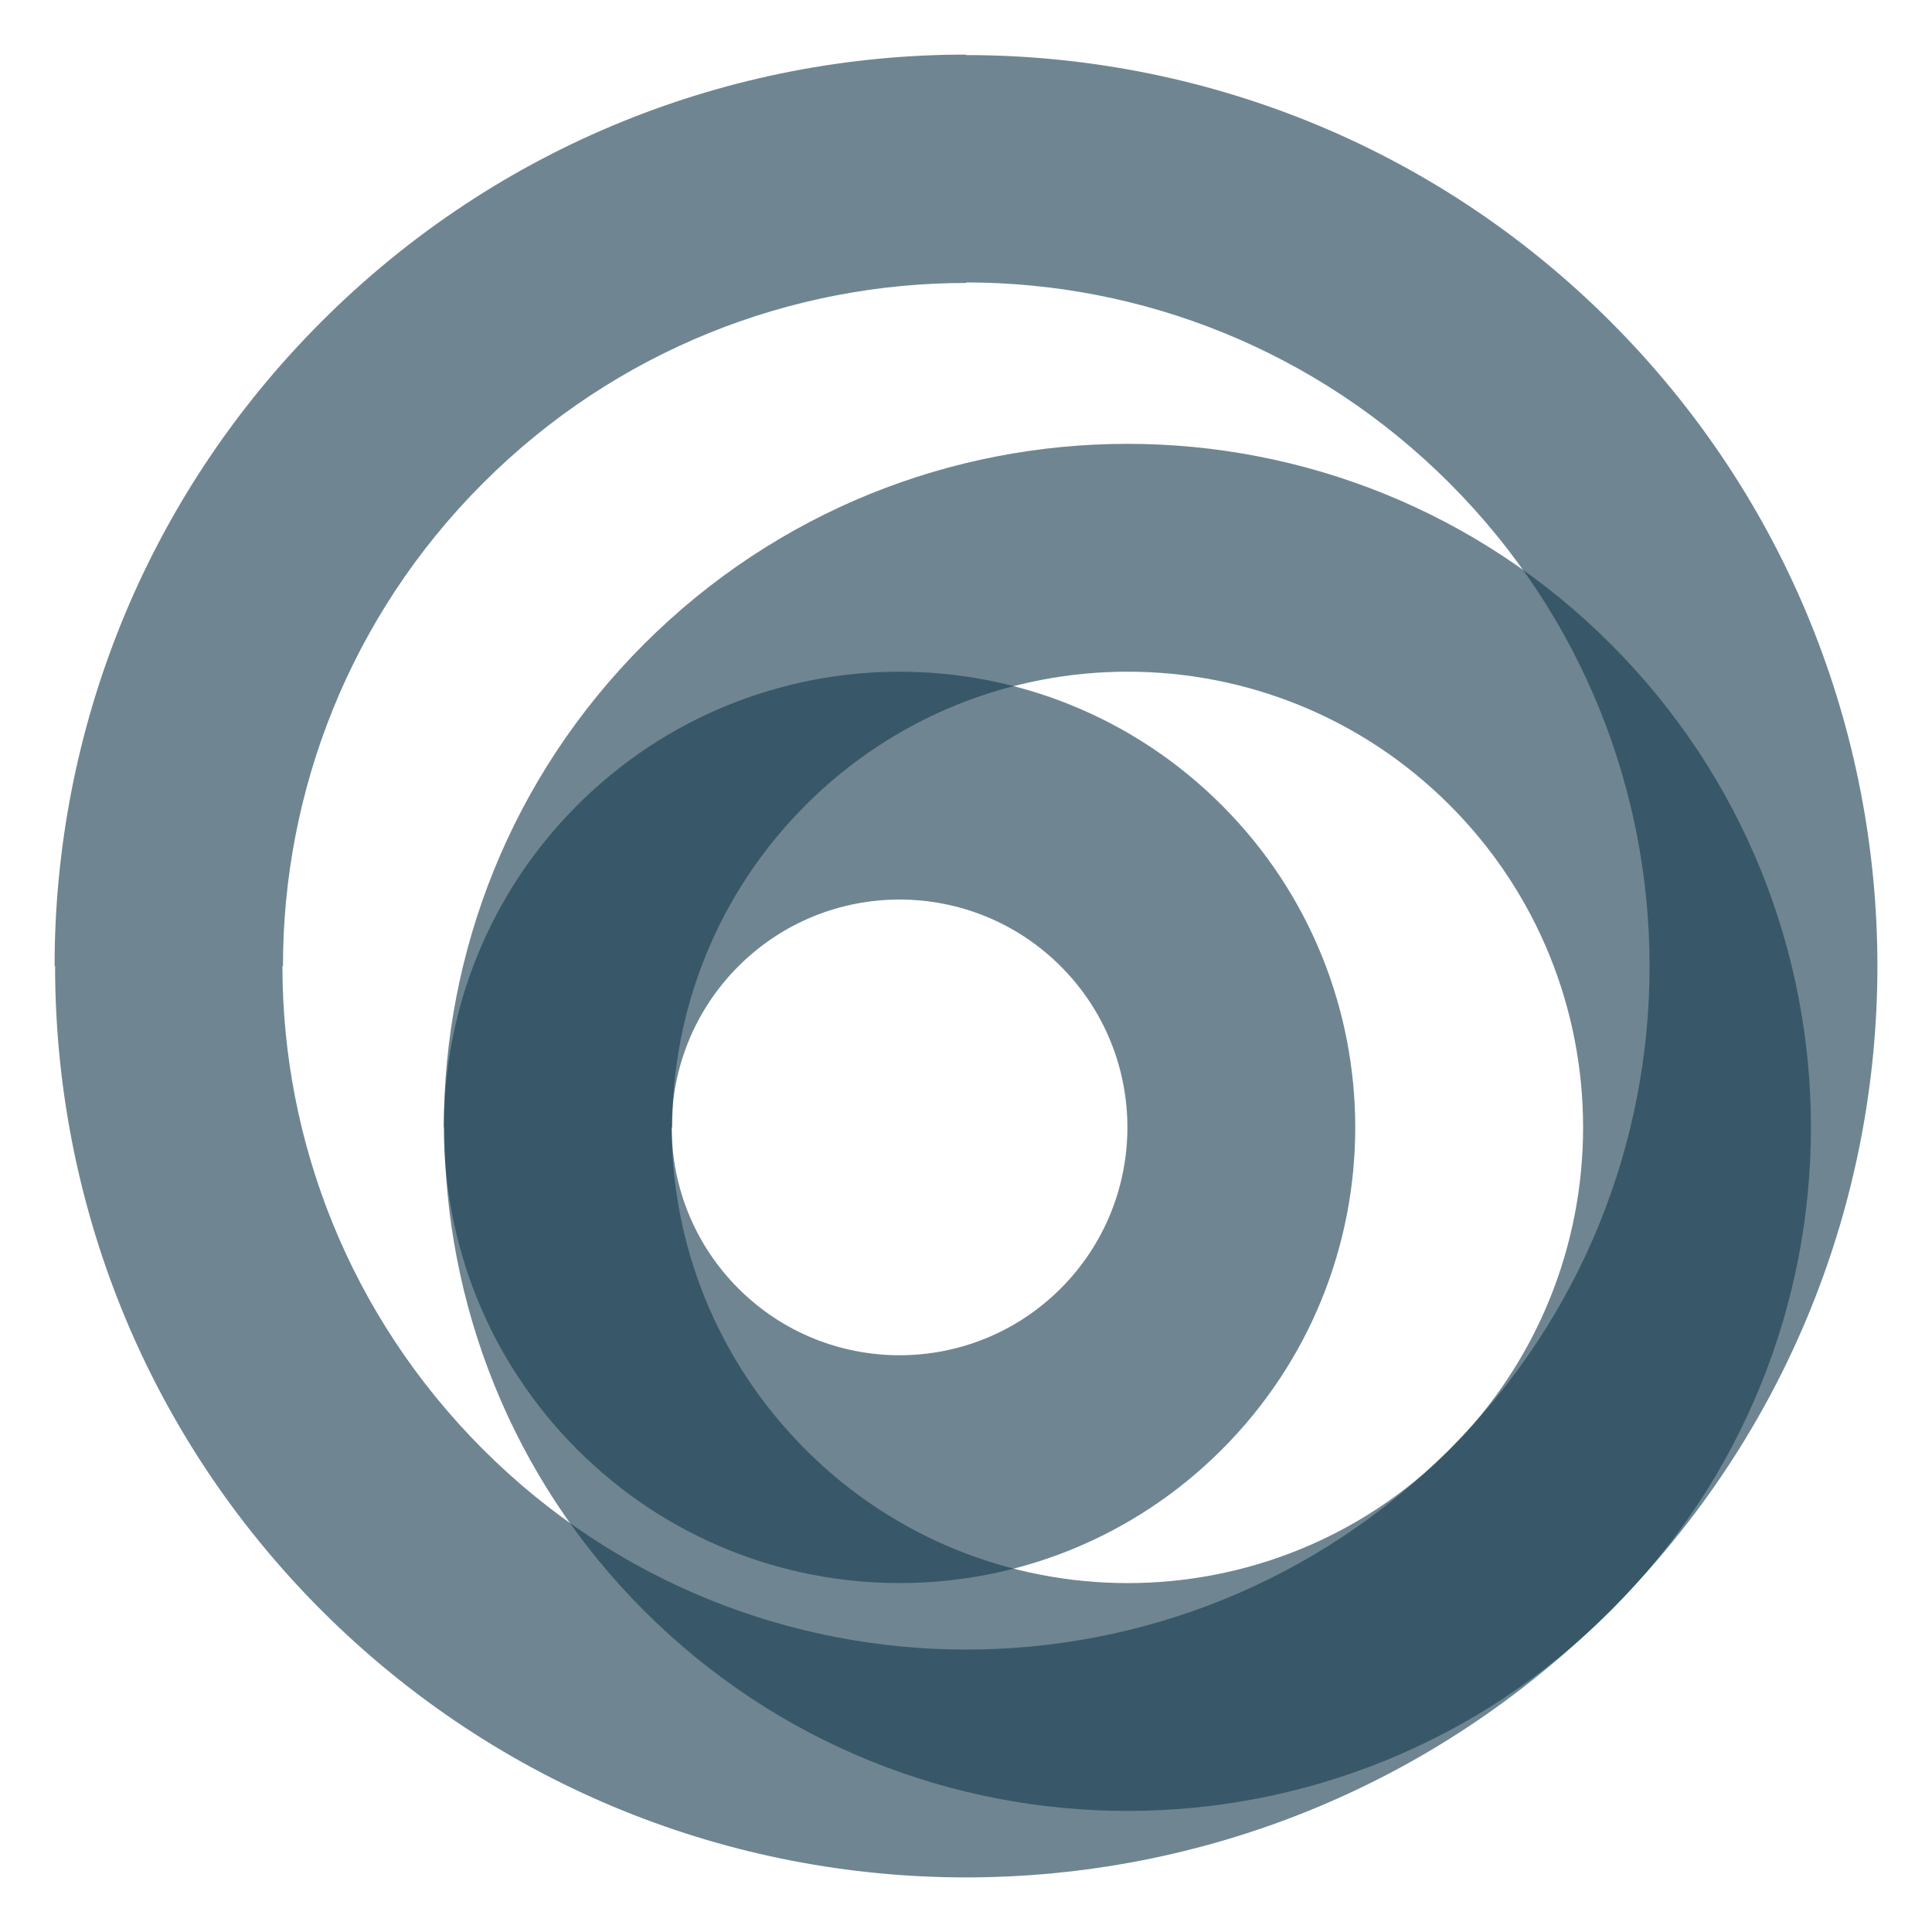
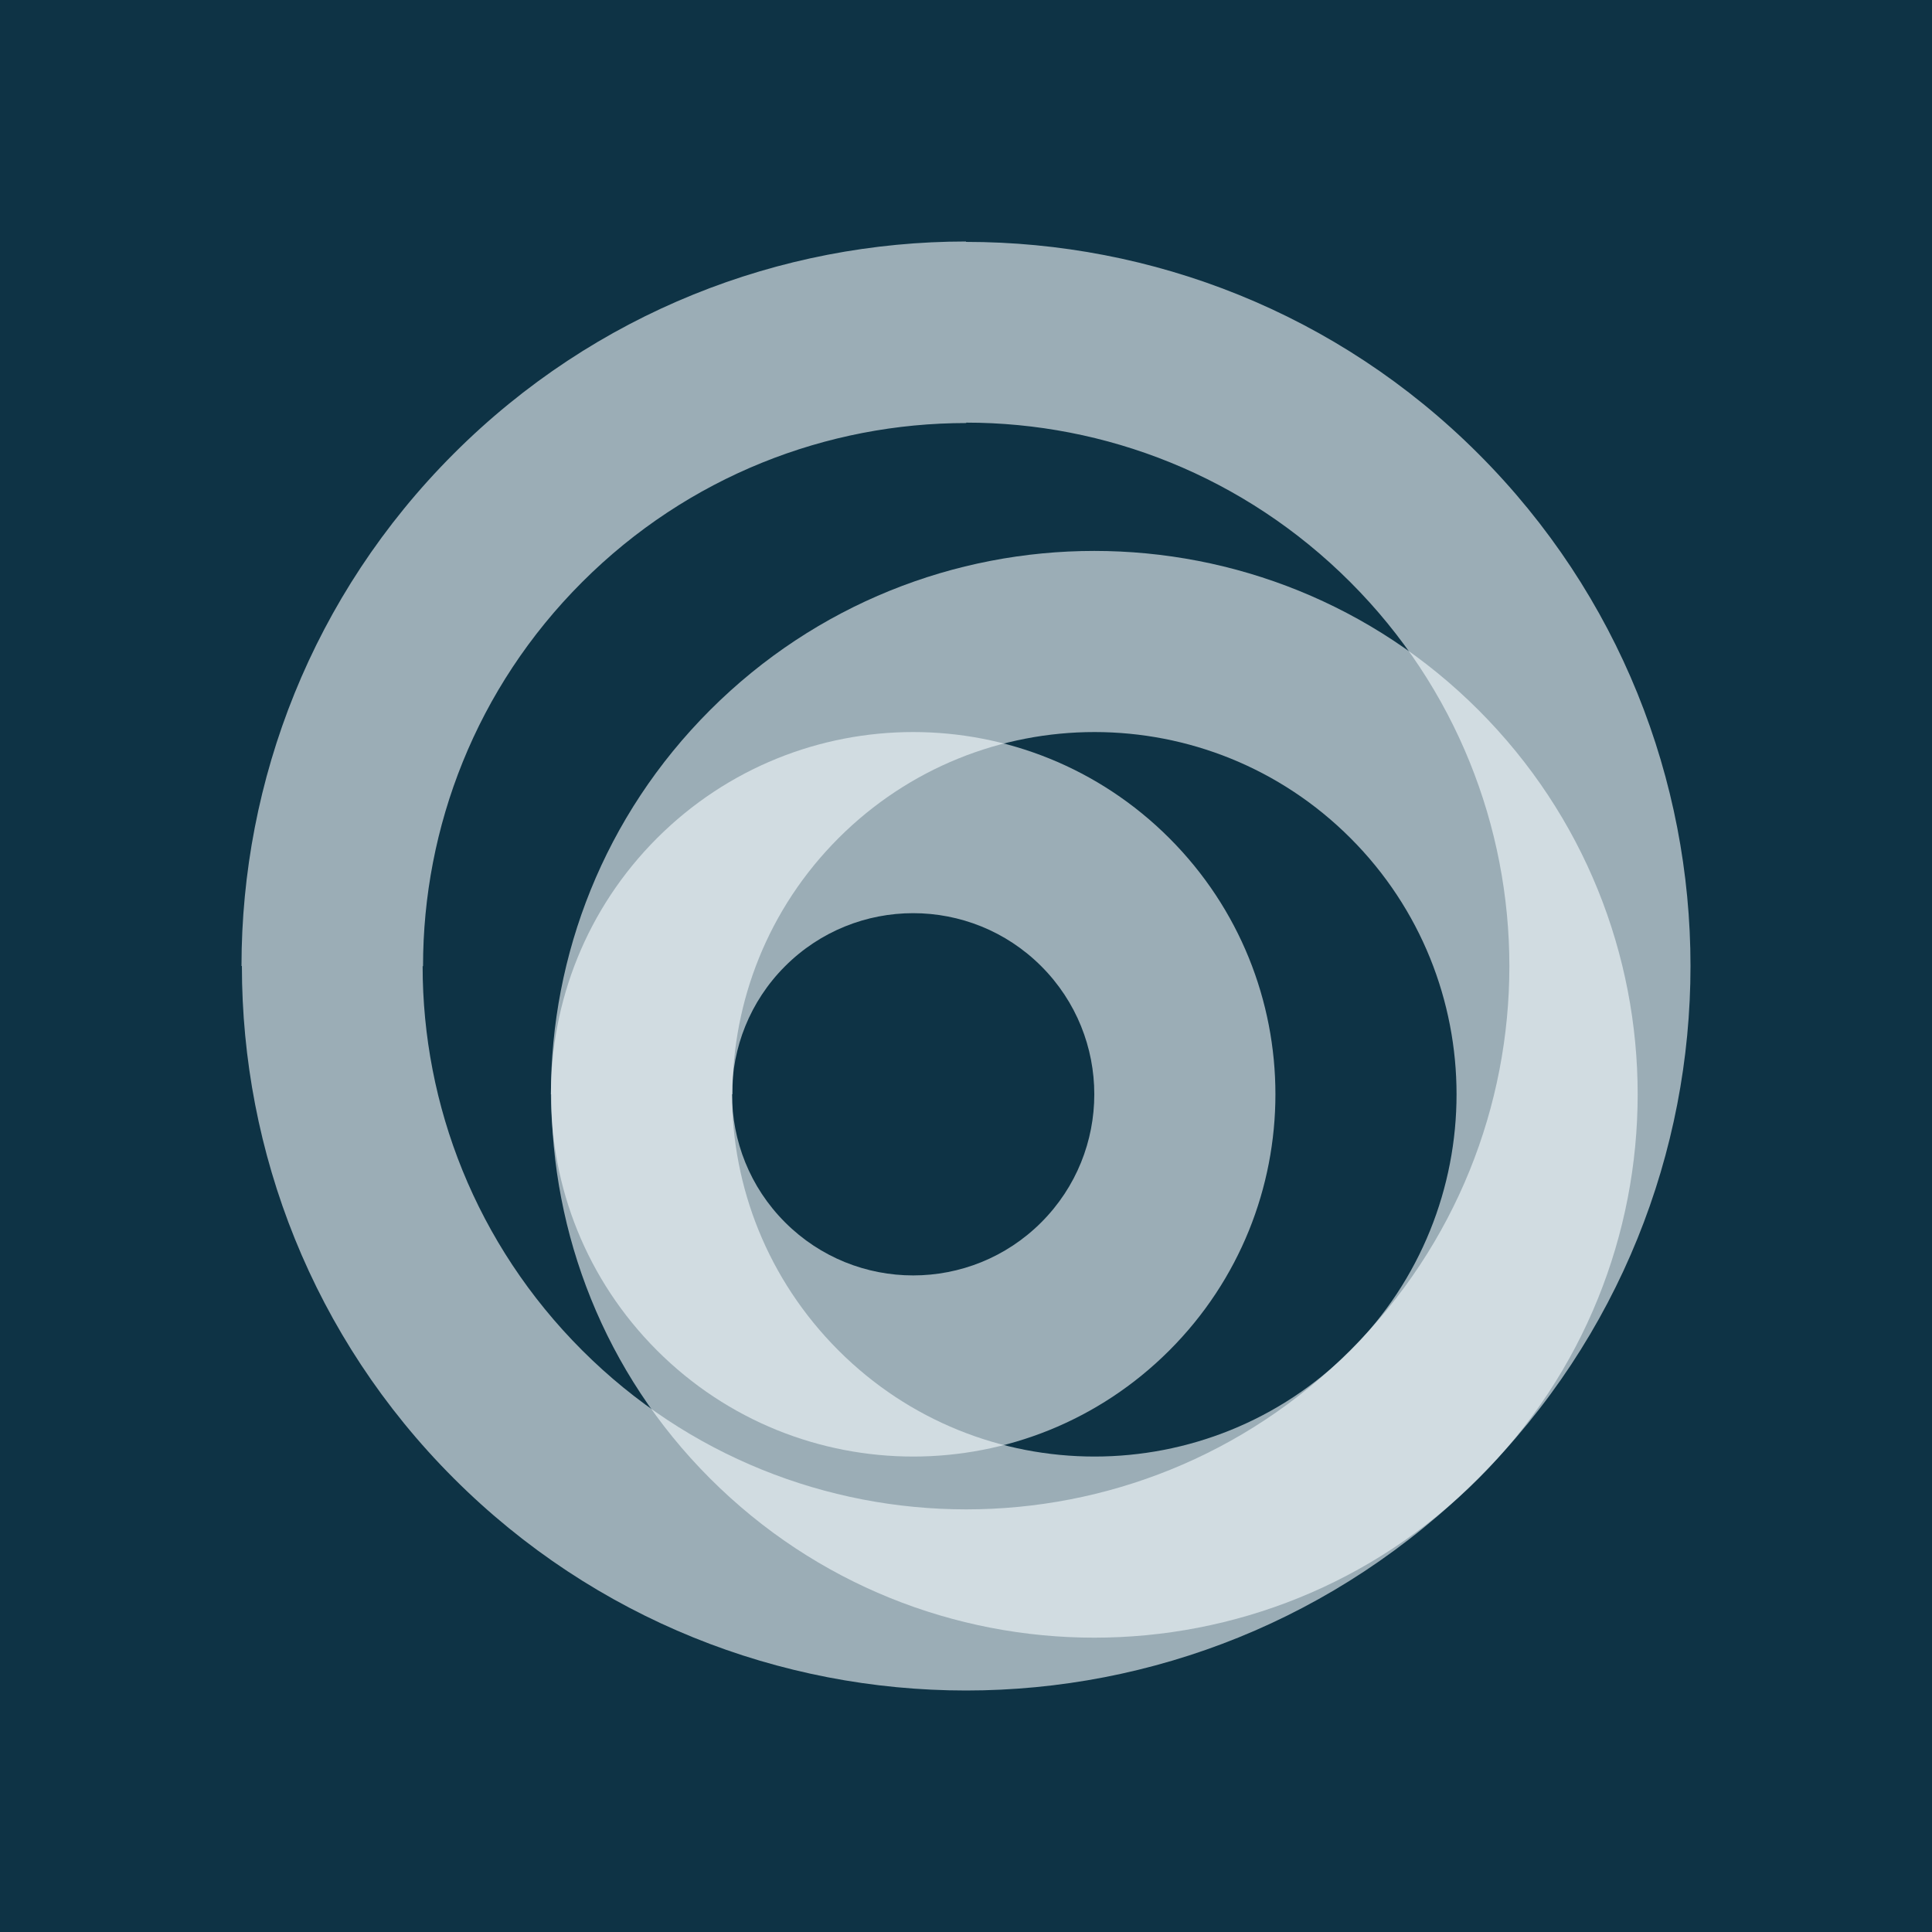
- <svg xmlns="http://www.w3.org/2000/svg" width="814" height="814" viewBox="0 0 814 814" fill="none">
-   <path fill-rule="evenodd" clip-rule="evenodd" d="M378.997 571C354.425 571 329.853 561.626 311.111 542.884C292.368 524.142 283 499.571 283 475C283 450.429 292.375 425.858 311.111 407.11C329.853 388.374 354.425 379 378.997 379C403.575 379 428.147 388.374 446.889 407.11C465.632 425.858 475 450.429 475 475C475 499.571 465.632 524.142 446.889 542.884C428.147 561.626 403.575 571 378.997 571ZM378.997 667C428.131 667 477.265 648.257 514.761 610.766C552.252 573.269 571 524.135 571 475C571 425.871 552.252 376.736 514.761 339.24C477.265 301.748 428.131 283 378.997 283C329.869 283 280.735 301.748 243.239 339.24C205.748 376.736 187 425.871 187 475C187 524.135 205.748 573.269 243.239 610.766C280.735 648.257 329.869 667 378.997 667Z" fill="#173D50" fill-opacity="0.62" />
-   <path fill-rule="evenodd" clip-rule="evenodd" d="M203.535 610.681C147.175 554.326 119 480.656 119 407.109H119.218C119.218 333.422 147.325 259.741 203.535 203.531C259.745 147.32 333.426 119.218 407.112 119.218V119C480.658 119 554.327 147.175 610.682 203.531C666.892 259.741 695 333.422 695 407.109C695 480.795 666.898 554.471 610.682 610.681C554.472 666.898 480.792 695 407.112 695C333.426 695 259.745 666.898 203.535 610.681ZM407.003 791C505.268 791 603.544 753.508 678.523 678.528C753.508 603.543 791 505.266 791 407C791 308.734 753.508 210.457 678.523 135.477C603.678 60.632 505.397 23.204 407.003 23.209V23C308.732 23 210.456 60.487 135.477 135.477C60.492 210.457 23 308.734 23 407H23.209C23.209 505.4 60.632 603.683 135.477 678.528C210.456 753.508 308.732 791 407.003 791Z" fill="#173D50" fill-opacity="0.62" />
-   <path fill-rule="evenodd" clip-rule="evenodd" d="M339.427 610.77C301.811 573.13 283 524.003 283 475H283.231C283.231 425.861 301.965 376.715 339.427 339.23C376.895 301.745 426.004 283 475.113 283C524.228 283 573.337 301.745 610.798 339.23C648.266 376.715 667 425.861 667 475C667 524.145 648.266 573.285 610.798 610.77C573.337 648.255 524.228 667 475.113 667C426.004 667 376.895 648.255 339.427 610.77ZM474.997 763C548.7 763 622.402 734.88 678.641 678.641C734.88 622.402 763 548.694 763 474.997C763 401.3 734.88 327.592 678.641 271.359C622.402 215.12 548.7 187 474.997 187C401.3 187 327.598 215.12 271.359 271.359C215.12 327.592 187 401.3 187 474.997H187.214C187.214 548.832 215.263 622.545 271.359 678.641C327.598 734.88 401.3 763 474.997 763Z" fill="#173D50" fill-opacity="0.62" />
+ <svg xmlns="http://www.w3.org/2000/svg" width="1024" height="1024" viewBox="0 0 1024 1024" fill="none">
+   <g id="Dark Icon Enterprise">
+     <rect width="1024" height="1024" fill="#0E3345" />
+     <g id="Enterprise">
+       <g id="Logo">
+         <g id="Primary">
+           <path id="inner" fill-rule="evenodd" clip-rule="evenodd" d="M483.997 676C459.425 676 434.853 666.626 416.111 647.884C397.368 629.142 388 604.571 388 580C388 555.429 397.375 530.858 416.111 512.11C434.853 493.374 459.425 484 483.997 484C508.575 484 533.147 493.374 551.889 512.11C570.632 530.858 580 555.429 580 580C580 604.571 570.632 629.142 551.889 647.884C533.147 666.626 508.575 676 483.997 676ZM483.997 772C533.131 772 582.265 753.257 619.761 715.766C657.252 678.269 676 629.135 676 580C676 530.871 657.252 481.736 619.761 444.24C582.265 406.748 533.131 388 483.997 388C434.869 388 385.735 406.748 348.239 444.24C310.748 481.736 292 530.871 292 580C292 629.135 310.748 678.269 348.239 715.766C385.735 753.257 434.869 772 483.997 772Z" fill="#F1F9FC" fill-opacity="0.62" />
+           <path id="Subtract" fill-rule="evenodd" clip-rule="evenodd" d="M308.535 715.681C252.175 659.326 224 585.656 224 512.109H224.218C224.218 438.422 252.325 364.741 308.535 308.531C364.745 252.32 438.426 224.218 512.112 224.218V224C585.658 224 659.327 252.175 715.682 308.531C771.892 364.741 800 438.422 800 512.109C800 585.795 771.898 659.471 715.682 715.681C659.472 771.898 585.792 800 512.112 800C438.426 800 364.745 771.898 308.535 715.681ZM512.003 896C610.268 896 708.544 858.508 783.523 783.528C858.508 708.543 896 610.266 896 512C896 413.734 858.508 315.457 783.523 240.477C708.678 165.632 610.397 128.204 512.003 128.209V128C413.732 128 315.456 165.487 240.477 240.477C165.492 315.457 128 413.734 128 512H128.209C128.209 610.4 165.632 708.683 240.477 783.528C315.456 858.508 413.732 896 512.003 896Z" fill="#F1F9FC" fill-opacity="0.62" />
+           <path id="Subtract_2" fill-rule="evenodd" clip-rule="evenodd" d="M444.427 715.77C406.811 678.13 388 629.003 388 580H388.231C388.231 530.861 406.965 481.715 444.427 444.23C481.895 406.745 531.004 388 580.113 388C629.228 388 678.337 406.745 715.798 444.23C753.266 481.715 772 530.861 772 580C772 629.145 753.266 678.285 715.798 715.77C678.337 753.255 629.228 772 580.113 772C531.004 772 481.895 753.255 444.427 715.77ZM579.997 868C653.7 868 727.402 839.88 783.641 783.641C839.88 727.402 868 653.694 868 579.997C868 506.3 839.88 432.592 783.641 376.359C727.402 320.12 653.7 292 579.997 292C506.3 292 432.598 320.12 376.359 376.359C320.12 432.592 292 506.3 292 579.997H292.214C292.214 653.832 320.263 727.545 376.359 783.641C432.598 839.88 506.3 868 579.997 868Z" fill="#F1F9FC" fill-opacity="0.62" />
+         </g>
+       </g>
+     </g>
+   </g>
</svg>
